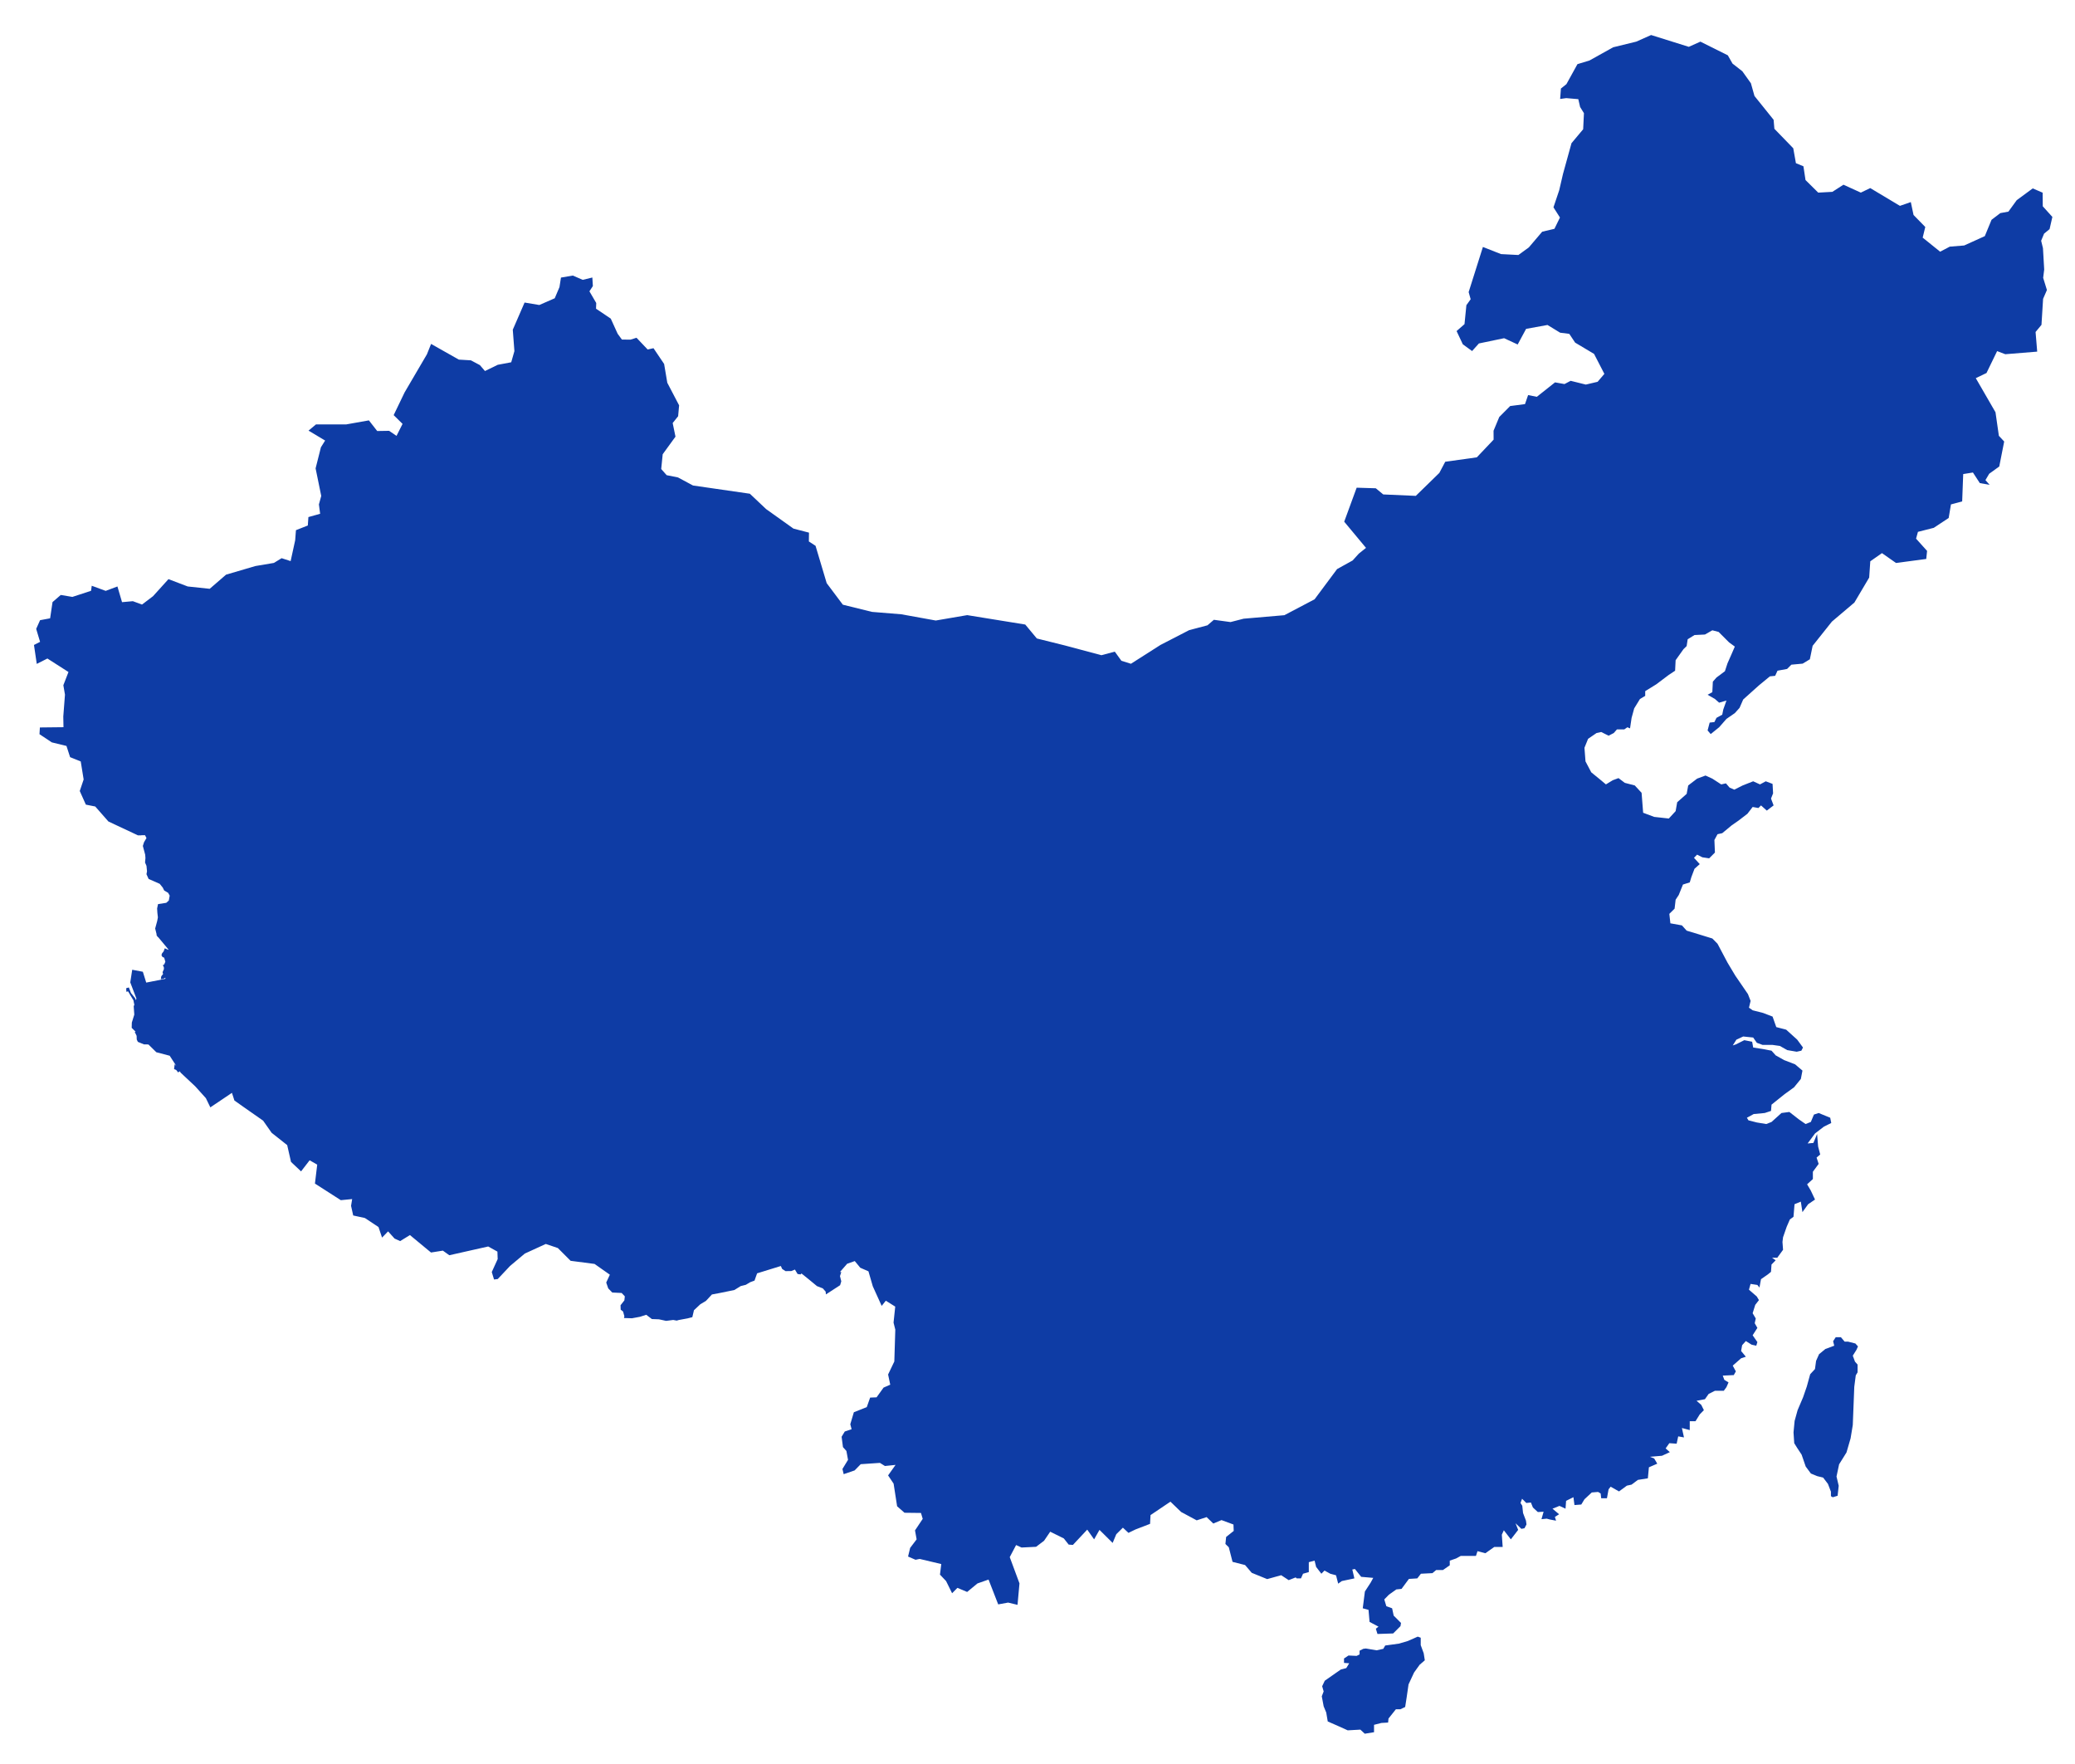
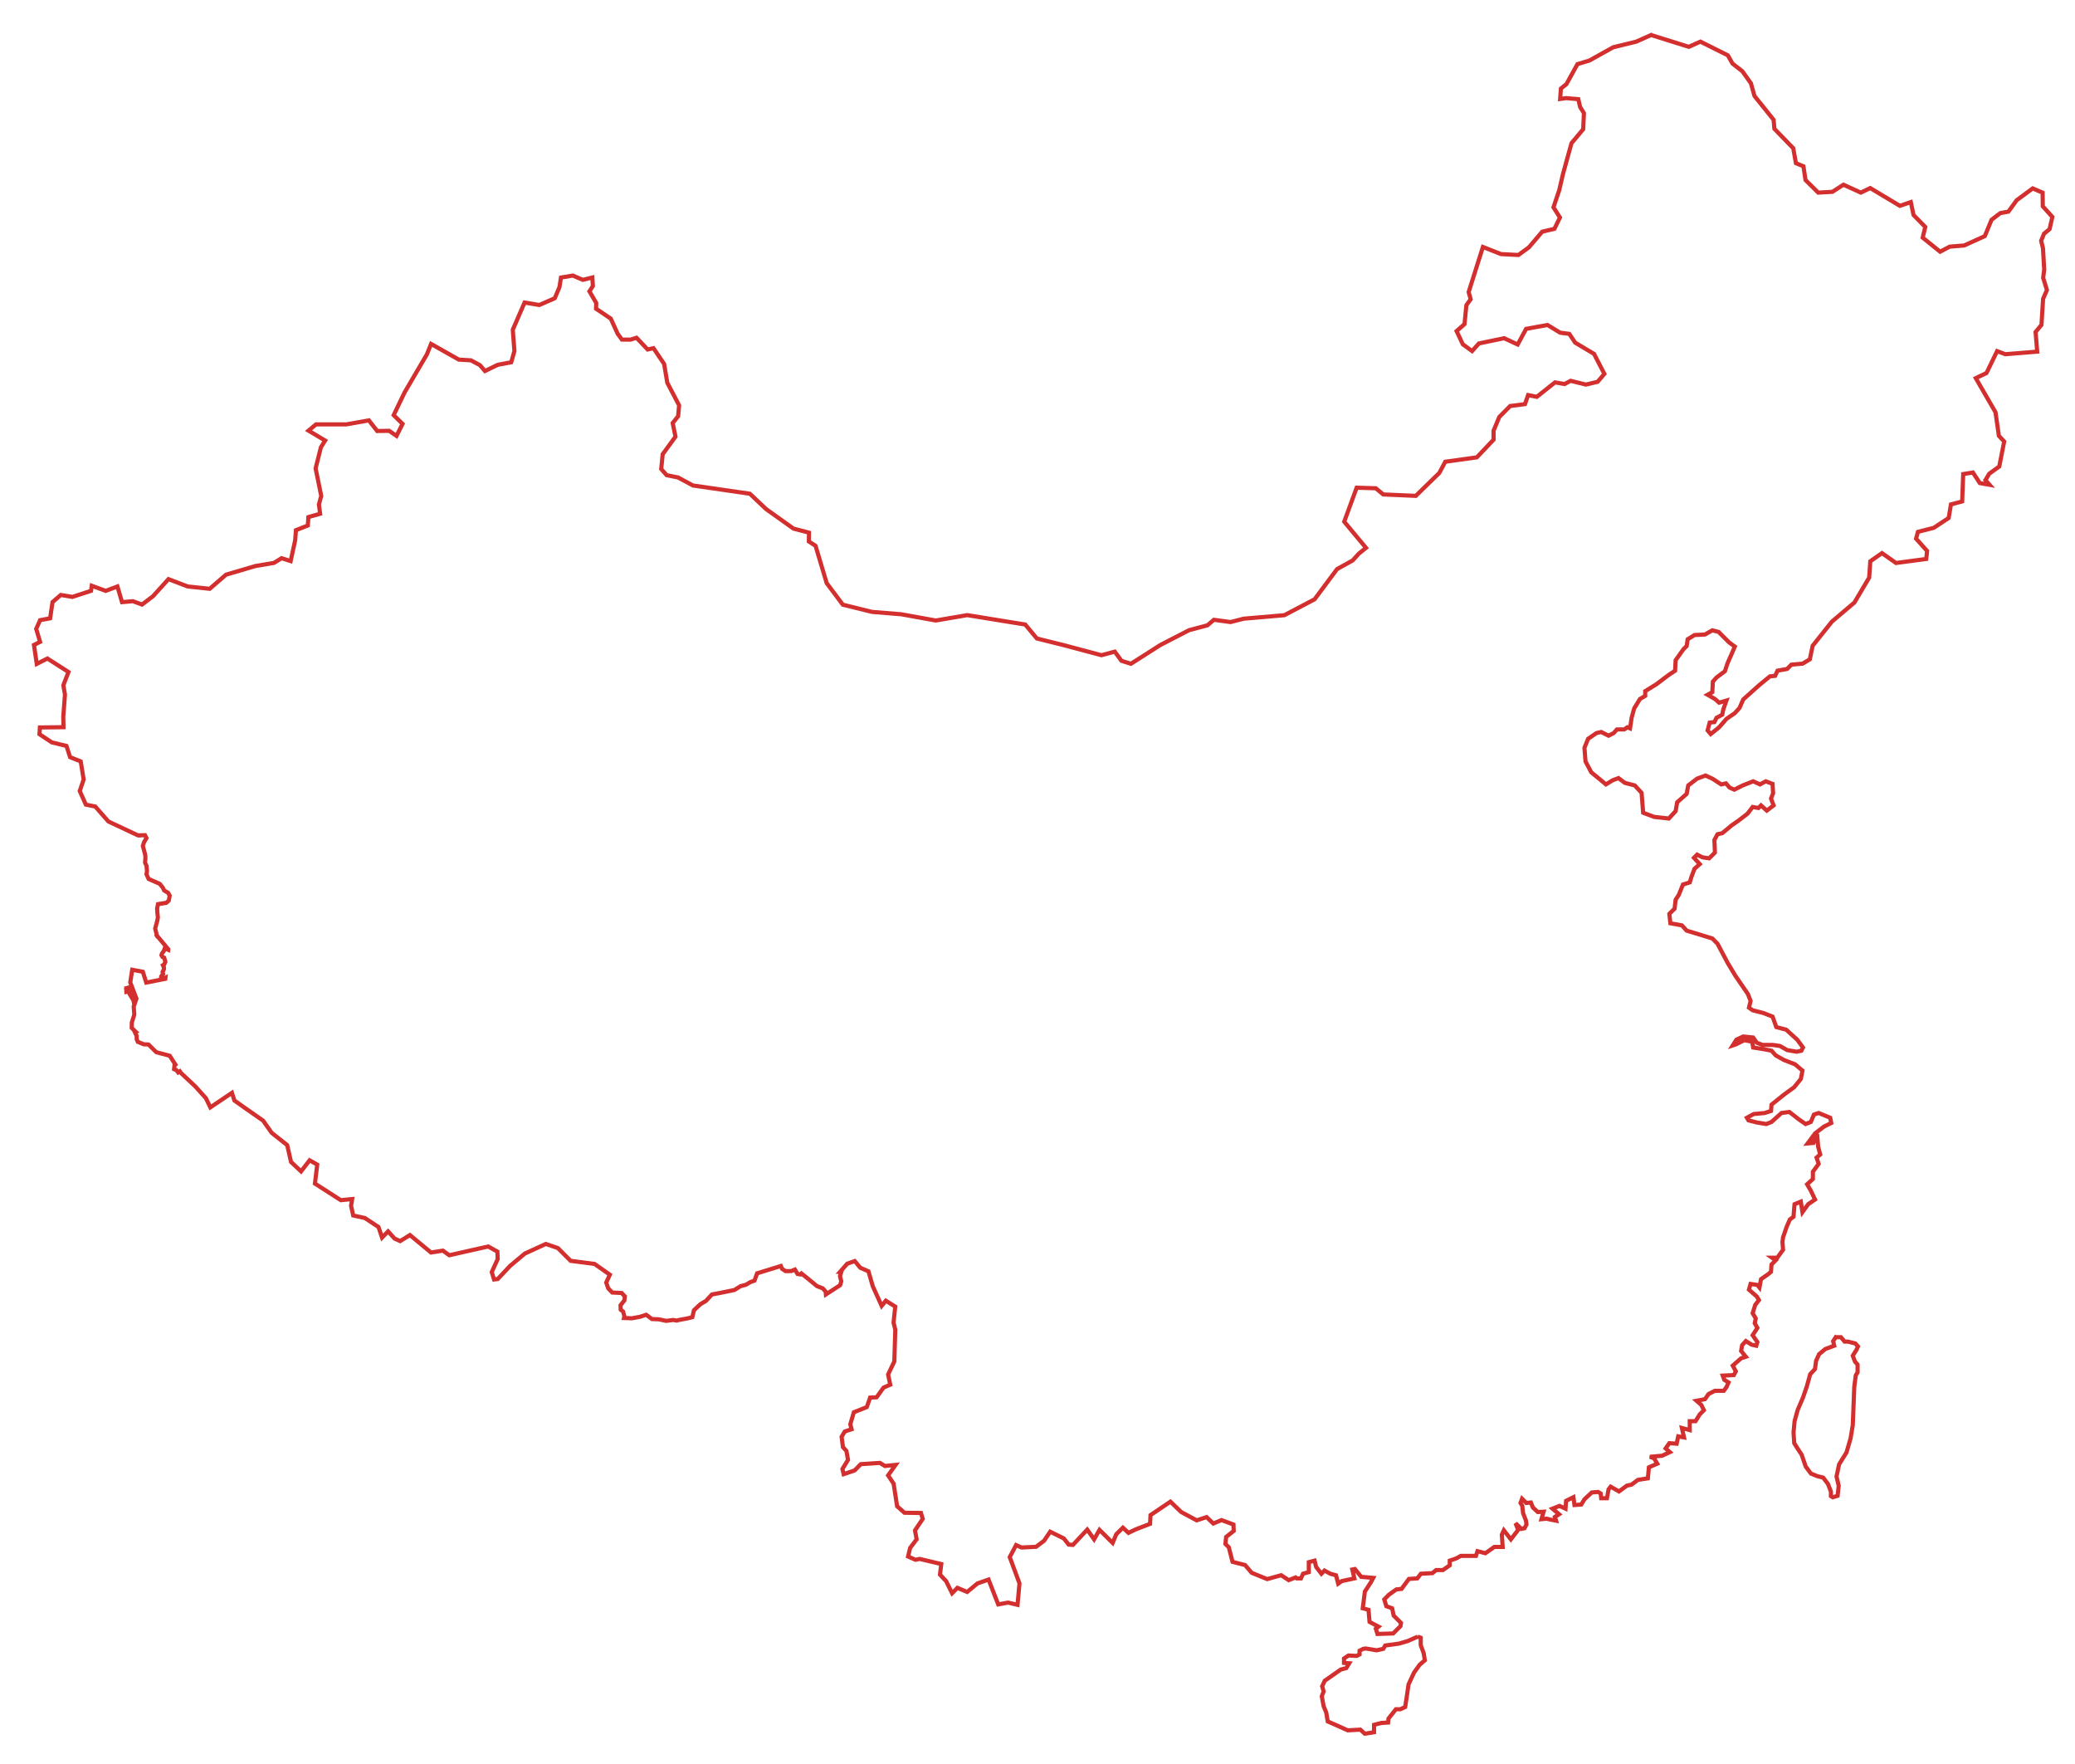
<svg xmlns="http://www.w3.org/2000/svg" version="1.1" width="1000" height="850">
-   <path d="m 795.719,16.875 -7.156,3.188 -11.125,2.719 -11.438,6.375 -5.781,1.75 -5.312,9.625 -2.656,2.125 -0.375,5.031 2.938,-0.406 5.812,0.5 0.875,3.781 1.844,2.969 -0.375,7.75 -5.625,6.719 -4.094,14.812 -1.812,7.812 -2.781,8.281 3.125,4.906 -2.656,5.438 -5.906,1.406 -6.438,7.562 -5.031,3.656 -8.375,-0.438 -8.719,-3.438 -6.875,21.75 0.969,3.438 -2.062,2.875 -0.906,9.125 -3.812,3.344 3,6.375 4.469,3.25 3.281,-3.656 12.156,-2.531 6.531,3.031 4.062,-7.531 10.312,-1.875 6.094,3.719 4.406,0.562 2.812,4.219 9.125,5.438 4.969,9.625 -3.25,3.812 -5.688,1.344 -7.312,-1.812 -2.969,1.562 -4.562,-0.812 -8.781,6.969 -4.188,-0.844 -1.5,4.344 -7.156,0.938 -5.25,5.281 -2.75,6.625 0.031,4.281 -8.094,8.531 L 696.5,222.5 693.656,227.875 682.312,238.938 666.625,238.25 663.031,235.281 653.812,235 l -6,16.375 10.5,12.625 -3.469,2.781 -2.969,3.281 -7.5,4.156 -10.844,14.562 -14.562,7.656 -19.625,1.688 -6.312,1.625 -8.031,-1.094 -3.094,2.656 -8.844,2.344 -13.812,7.125 -14.219,9.062 -4.594,-1.438 L 537.25,314 530.812,315.719 513.125,311 499.688,307.656 494.094,300.938 466.125,296.406 450.969,299 434.375,296 420.219,294.844 406.188,291.375 398.406,281 l -5.375,-18 -3.219,-2.094 0.062,-4.25 -7.469,-1.938 -13.188,-9.406 -7.844,-7.406 -27.406,-3.969 -7.219,-3.875 -5.469,-1.094 -2.625,-2.969 0.719,-7.125 6.156,-8.469 -1.344,-6.562 2.625,-3.281 0.469,-5.25 -5.688,-10.875 -1.531,-9.062 -5.125,-7.594 -2.812,0.625 -5.375,-5.656 -2.875,0.906 -4.156,-0.031 -2.062,-2.812 -3.312,-7.281 -7.094,-4.781 0.094,-2.75 -3.281,-5.625 1.656,-2.531 -0.25,-4.125 -4.625,1.125 -4.781,-2.062 -5.719,0.969 -0.719,4.594 -2.281,5.375 -7.438,3.25 -7.094,-1.188 -5.688,13.094 0.781,10.312 -1.531,5.375 -6.5,1.219 -6.156,3 -2.438,-2.844 -4.344,-2.312 -5.812,-0.344 -13.375,-7.562 -2,5 L 195,189.062 189.719,200.031 194,204.25 l -2.906,5.781 -3.562,-2.438 -5.75,0.094 -4,-5.125 -10.906,1.938 -14.594,0 -3.594,3 8,4.781 -2.031,3.25 -2.562,10.156 2.719,13.281 -1.125,4.094 0.594,4.5 -5.656,1.594 -0.281,4.062 -5.719,2.25 -0.375,4.875 -2.188,10.031 -4.344,-1.406 L 132,271.25 l -8.906,1.5 -14.156,4.156 -7.875,6.812 -10.594,-1.125 -9.281,-3.531 -7.438,8.219 -5.312,4.031 -4.406,-1.625 -5.219,0.469 -2.219,-7.562 -5.656,2.125 -6.719,-2.469 -0.344,2.438 -9,2.938 -5.594,-0.938 -3.969,3.438 -1.156,7.812 -4.844,0.906 -1.875,4.188 1.875,6.25 -2.938,1.5 1.344,9.125 5.125,-2.594 10.156,6.5 -2.469,6.375 0.781,4.531 L 30.5,345.25 l 0.094,5.156 -11.375,0.125 -0.188,3.25 5.938,3.938 7.062,1.719 1.75,5.406 5.125,2.062 1.406,8.688 -1.875,5.562 2.938,6.562 4.531,0.906 6.344,7.219 14.25,6.688 0.906,-0.031 0.031,0.062 0.781,-0.094 1.656,-0.031 0.719,1.375 -1.188,2.031 -0.562,1.781 1.125,4.219 0.125,1.594 -0.188,2.188 0.688,1.594 0.25,2.594 -0.25,1.438 1.031,2.281 2,0.875 3.344,1.469 1.469,1.812 0.688,1.406 1.906,1.125 0.75,1.344 -0.438,2.375 -1.219,1.094 -3.969,0.625 -0.438,2.094 0.125,2.062 0.25,2.219 -0.312,1.688 -1,3.688 0.688,2.781 -0.062,0.375 0.25,0.281 0.062,0.281 0.5,0.5 0,-0.062 4.906,5.875 -0.031,0.25 -1.688,-0.75 -0.531,1.469 -0.781,0.969 -0.281,0.906 0.5,0.844 0.812,0.344 0.562,1.938 -0.531,1.281 -0.656,0.406 0.469,0.969 0.031,0.906 -0.656,1.5 0.25,0.875 -0.875,1.094 -0.219,1.406 1.188,-0.188 1.031,-0.531 -0.062,0.531 -9.188,1.812 -1.625,-5.219 -5.125,-0.969 -0.938,6.094 2.969,7.812 -0.25,0.75 -0.375,-0.938 -2.031,-2.531 -1,-2.656 -1.281,0.375 0.094,1.719 0.812,-0.219 1.219,2.062 1.375,2.281 0.375,1.938 0.156,-0.188 -0.406,1.125 0.281,4 -1.188,3.844 -0.062,2.531 1.875,1.844 -0.406,0.125 0.906,1.875 0.062,1.781 0.531,1.125 2.969,1.219 1.312,0 0.844,0.062 3.781,3.719 6.438,1.688 3.25,5.031 -0.844,-0.969 -0.188,1.438 -0.094,0.969 1.031,0.406 0.906,1.156 0.812,-0.531 0.438,0.688 7.031,6.594 5.094,5.656 2.156,4.438 10.406,-7 1.188,3.688 4.594,3.25 9.25,6.469 4.094,5.844 7.5,5.938 1.844,8.094 4.844,4.562 4.125,-5.344 3.656,2.094 -1.094,9.125 12.469,8 5.469,-0.531 -0.531,3.25 1.031,4.656 5.625,1.219 6.562,4.344 1.719,5.094 2.906,-3 3.125,3.469 2.688,1.219 4.719,-2.906 10.156,8.406 5.719,-0.906 3.094,2.219 18.75,-4.219 4.438,2.469 0.125,3.594 -2.844,6.25 1.094,3.594 1.781,-0.219 5.938,-6.312 7.125,-5.969 10.094,-4.625 5.812,1.969 6.156,6.156 11.531,1.5 7.375,5.188 -1.75,3.781 0.969,2.812 1.938,2 4.531,0.219 1.531,1.625 -0.219,1.938 -1.844,2.344 0.062,2.125 1.156,0.906 0.625,2.281 -0.188,0.844 3.844,0.125 3.875,-0.719 3,-0.969 2.719,2.062 3.406,0.125 3.469,0.75 3.406,-0.438 1.688,0.312 0.969,-0.281 4.219,-0.781 2.344,-0.594 0.781,-3.344 3.062,-2.875 2.719,-1.625 2.875,-3.094 4,-0.75 6.844,-1.406 3,-1.875 2.5,-0.625 2.094,-1.25 2.094,-0.781 1.25,-3.5 11.438,-3.531 0.625,1.406 1.625,1.062 2.781,-0.031 1.75,-0.719 1.281,2.125 1.438,0.219 0.438,-0.469 3.531,2.844 3.938,3.25 2.812,1.094 1.375,1.562 0.125,1.344 6.844,-4.438 0.562,-1.875 -0.625,-2.5 0.625,-1.969 -0.625,-0.031 3.469,-3.969 3.656,-1.281 2.656,3.219 3.938,1.719 2.094,7.219 4.281,9.438 2,-2.5 4.531,2.844 -0.812,7.719 0.844,3.375 -0.469,15.344 -3,6.281 1.031,4.906 -3.219,1.406 -3.375,4.688 -3.094,0.125 -1.625,4.594 L 411.5,680.5 l -1.719,5.781 0.625,2.406 -3.281,1.094 -1.531,2.531 0.656,5 1.656,1.844 0.781,4.281 -2.688,4.406 0.594,2.5 5.281,-1.812 2.938,-3 9.25,-0.625 2.406,1.5 5.125,-0.531 -3.594,5.062 2.656,3.969 1.688,10.906 3.562,3.125 7.938,0.094 0.844,2.844 -3.719,5.562 0.781,4.312 -3.125,4.125 -1,4.156 3.594,1.562 2,-0.406 10.406,2.469 -0.625,5.094 2.938,3.094 2.906,5.875 2.562,-2.594 4.688,1.969 4.969,-4.094 5.344,-1.875 4.656,11.969 4.781,-0.875 4.531,1.094 0.938,-10.344 -4.688,-12.656 3.062,-5.812 2.625,1.188 7,-0.344 3.844,-2.906 2.969,-4.375 6.562,3.25 2.344,2.969 2.031,0.156 6.906,-7.375 3.312,4.688 2.594,-4.562 6.344,6.281 1.75,-4.188 3.188,-3.156 2.688,2.5 3.344,-1.625 7.062,-2.719 0.219,-4.219 9.594,-6.469 5.156,4.969 7.5,4.031 4.781,-1.562 3.219,3.094 3.969,-1.656 5.75,2.125 0.125,3.094 -3.656,2.906 -0.344,3.375 1.625,1.594 1.812,7.031 6.031,1.531 3.219,3.75 7.438,3.031 6.75,-1.875 3.625,2.375 3.344,-1.312 0.531,0.469 2.031,0 1,-2.25 2.781,-0.781 0,-4.781 2.781,-0.75 0.75,3.031 2.531,3.281 1.5,-1.531 2.781,1.531 2.781,0.75 1.031,4.031 1.75,-1.25 6.062,-1.281 -1,-4.281 1.25,-0.25 3.031,3.781 5.812,0.5 -1.25,2.281 -2.781,4.281 -1.031,8.094 2.781,0.75 0.5,5.812 4.312,2.281 -1.281,1 0.781,2.531 7.562,-0.25 3.531,-3.531 0.25,-1.531 -3.531,-3.531 -0.75,-3.531 -2.781,-1 -1,-3.281 2.25,-2.281 3.562,-2.531 2.5,-0.25 3.562,-4.812 4.031,-0.25 1.75,-2.25 5.562,-0.281 1.781,-1.5 3.281,0 3.281,-2.281 0,-2.25 3.031,-1.031 2.281,-1.25 3.281,0 4.031,0 0.75,-2.281 3.781,1 4.312,-3.031 4.031,0 -0.406,-5.906 0.969,-2.125 3.375,4.375 3.531,-4.562 L 730.375,734 l 2.812,2.688 1.5,-0.281 0.969,-1.844 -0.25,-1.812 -1.406,-3.688 -0.375,-3.5 -0.844,-1.344 0.75,-2.031 2.031,2.031 2.219,-0.219 0.969,2.406 2.375,2.188 2.781,-0.156 -1.031,3.594 2.531,-0.25 1.688,0.438 2.812,0.531 -0.562,-1.812 2.031,-1.281 -3.188,-2.688 3.375,-1.344 2.906,1.344 0.281,-3.781 3.531,-1.75 0.5,3.781 3.281,-0.25 1.531,-2.531 3.531,-3.281 3.031,-0.25 1.25,0.75 0.25,2.281 2.781,0 0.781,-4.281 1,-1.281 4.031,2.281 3.781,-2.781 2.281,-0.5 3.031,-2.281 4.812,-0.75 0.5,-5.312 4.031,-1.75 -1.5,-2.531 -2.031,-0.781 5.812,-0.5 3.781,-1.75 -2.031,-1.781 1.781,-2.531 3.531,0.25 0.75,-3.531 2.781,0.5 -1,-4.531 3.781,1 0,-4.281 2.781,0 2.031,-3.281 2,-2.031 -1.25,-2.531 -2.281,-2 4.031,-0.75 1.781,-2.531 3.031,-1.531 4.281,0 1.281,-1.75 1,-2.281 -2.031,-1.25 -0.75,-2.031 5.312,-0.25 1,-1.781 -1.5,-2.781 2,-1.75 2.031,-1.781 2.281,-0.75 -2.281,-2.781 0.5,-2.781 1.781,-2 2.781,1.75 2.25,0.5 0.531,-1.75 -2.281,-3.281 2.281,-3.562 -1.281,-2.25 0.5,-2.281 -1.5,-2.531 1.25,-4.031 1.781,-2.281 -1.031,-1.75 -3.781,-3.281 0.781,-2.781 3.281,0.5 1,1.25 0.75,-4.031 3.281,-2.281 1.531,-1.25 0.25,-3.531 2,-2.031 -1.75,-1.25 2.531,0 2.781,-3.812 -0.281,-3.781 0.281,-2.281 1.75,-5.031 1.531,-3.531 1.75,-1.281 0.5,-6.062 3.031,-1.25 0.781,5.062 2.75,-3.812 3.312,-2.25 -2.031,-4.312 -1.781,-3.031 2.781,-2.531 0,-3.531 2.781,-3.781 -1,-3.031 1.75,-1.5 -1,-3.812 -0.5,-6.062 -1.781,4.312 -2.781,0.25 3.562,-4.812 L 879,542.875 l 3.531,-1.75 -0.5,-2.531 -5.562,-2.281 -2.281,0.75 -1.5,3.562 -2.531,1 -3.281,-2.281 -4.531,-3.531 -3.812,0.5 -4.781,4.312 -2.531,1 -4.562,-0.75 -4.031,-1.031 -0.75,-1.25 3.281,-1.781 5.312,-0.5 3.031,-1 0.25,-3.031 6.312,-5.062 4.531,-3.281 3.281,-4.031 0.781,-4.031 -3.562,-3.031 -5.281,-2.031 -4.062,-2.281 -2,-2.25 -4.062,-0.781 -4.781,-0.75 -0.5,-2.781 -3.781,-0.75 -4.062,2.031 -1.5,0.5 1.75,-2.781 3.281,-1.531 4.812,0.5 1.75,2.531 2.781,1.031 4.812,0 3.531,0.5 3.531,2 4.562,0.781 2.25,-0.5 0.781,-1.531 -2.781,-3.781 -5.312,-4.812 -4.781,-1.25 -1.781,-5.062 -4.562,-1.75 -5.031,-1.281 -1.781,-1.25 0.781,-3.281 L 842.375,479 l -6.062,-8.844 -3.781,-6.312 -4.812,-9.094 -2.5,-2.531 -6.594,-2.031 -5.781,-1.75 -2.281,-2.531 -5.562,-1 -0.5,-4.562 2.531,-2.5 0.5,-4.312 1.5,-2.281 2.031,-5.031 3.281,-1.031 0.75,-2.5 1.531,-4.062 2.531,-2.25 -2.781,-3.031 1.5,-1.531 2.531,1.281 3.281,0.5 2.781,-2.781 -0.25,-6.062 1.5,-2.781 2.281,-0.5 4.562,-3.781 3.281,-2.281 4.281,-3.281 2.531,-3.281 2.781,0.5 1.25,-1.25 2.781,2.5 3.281,-2.5 -1.25,-3.312 1,-2.5 -0.25,-4.562 -3.281,-1.25 -2.781,1.5 -3.281,-1.5 -5.062,2 -4.031,2.031 -2.281,-1 -1.75,-2.031 -2.281,0.5 -4.281,-2.781 -3.281,-1.5 -4.062,1.5 -4.281,3.281 -0.75,4.062 -4.562,4.031 -0.75,4.281 -3.281,3.562 -7.062,-0.781 -5.312,-2 -0.75,-9.594 -3.281,-3.562 -4.812,-1.25 L 780,374.938 l -2.781,1.031 -3.281,2 -3.031,-2.531 -4.031,-3.281 -2.781,-5.281 -0.5,-6.562 1.75,-4.312 4.062,-2.781 2.25,-0.5 3.562,1.781 2.5,-1.281 1.531,-1.75 3.531,0 1.5,-1.031 1.281,0.531 0.75,-5.062 1.25,-4.562 2.781,-4.531 2.531,-1.5 0,-2.281 5.312,-3.281 6.062,-4.562 3.031,-2 0.25,-5.062 3.781,-5.312 1.531,-1.5 0.5,-3.281 L 816.625,306 l 5.031,-0.25 3.562,-2.031 3.031,0.781 5.031,5.031 2.781,2.031 -1.75,4.031 -1.781,4.031 -1.25,3.812 -4.062,3.031 -1.75,2 -0.25,5.062 -2.281,1.25 3.531,2.031 2.031,1.781 3.531,-1.031 -1.531,4.312 -0.5,2.5 -2.781,1.531 -1,2.031 -2.281,0.25 -1,3.781 1.5,1.75 4.062,-3.281 3.531,-4.031 4.031,-2.781 2.281,-2.531 1.75,-4.031 7.594,-6.812 5.281,-4.344 2.531,-0.25 1.125,-2.469 4.625,-0.844 2.062,-2.062 5.438,-0.5 3.469,-2.094 1.344,-6.5 9.281,-11.656 10.844,-9.188 7.125,-12.031 0.531,-7.844 5.625,-3.938 6.781,4.75 14.562,-1.938 0.406,-3.875 -5.312,-5.906 0.906,-3.281 7.625,-1.938 7.188,-4.75 1.094,-6.531 5.406,-1.438 0.5,-13.188 4.688,-0.75 3.312,5.094 4.719,0.844 -2,-2.281 1.812,-3.062 4.844,-3.5 2.375,-12.031 -2.562,-2.75 -1.625,-11.344 -9.5,-16.438 5.156,-2.469 5.125,-10.562 3.938,1.5 15.375,-1.25 L 981,159.969 983.844,156.531 984.625,144 l 1.844,-4.25 -1.812,-5.875 0.5,-4 -0.594,-10.281 -0.875,-3.594 1.406,-3.406 2.656,-2.188 1.344,-5.875 -4.625,-5.125 -0.062,-6.562 -4.781,-2.062 -7.719,5.688 -4,5.5 -3.906,0.719 -4.219,3.219 -3.25,7.875 -9.938,4.5 -6.938,0.562 -4.656,2.438 -8.406,-6.781 1.25,-5.125 -5.656,-5.781 -1.312,-6.219 -5.25,1.812 -14.312,-8.562 -4.531,2.188 -8.375,-3.812 -5.344,3.438 -6.812,0.375 -6.125,-6.062 -1,-6.625 -3.625,-1.5 -1.281,-7.188 -9.094,-9.375 -0.375,-4.344 -9.219,-11.469 -1.719,-6.125 -4.125,-5.781 -4.75,-3.719 -2.25,-3.969 -13.219,-6.594 -5.594,2.5 -18.156,-5.688 z m 88.969,627.469 -1.25,1.938 0.531,2.156 -4.281,1.594 -3.031,2.5 -1.438,3.219 -0.531,3.938 -2.312,2.5 -1.625,5.906 -1.781,5.156 -2.656,6.25 -1.438,5.188 -0.531,5.531 0.344,5.188 1.438,2.312 2.125,3.219 1.969,5.719 2.5,3.375 3.031,1.25 2.875,0.719 2.312,3.031 1.438,3.75 0,2.156 0.875,0.531 2.344,-0.719 0.531,-4.812 -1.062,-4.469 1.25,-5.875 3.562,-5.719 1.969,-6.781 1.062,-6.438 0.719,-18.406 0.719,-5.531 0.875,-1.438 0,-3.75 -1.25,-1.406 -1.062,-2.875 1.781,-2.844 0.719,-1.625 -1.25,-1.406 -3.562,-0.906 -1.625,0 -1.781,-2.125 -2.5,0 z M 683.25,788.625 l -4.812,2.125 -4.281,1.25 -6.594,0.906 -0.906,1.594 -3.219,0.719 -5.188,-0.875 -1.25,0.156 -1.781,0.906 0,1.781 -1.406,0.719 -3.938,-0.188 -2.156,1.438 0,2.125 2.5,0.188 -1.406,2.312 -2.688,0.719 -7.688,5.375 -1.25,2.656 0.719,2.5 L 637,817.375 l 0.906,4.812 1.25,3.031 0.719,4.281 5.344,2.344 4.281,1.938 6.094,-0.344 2.125,1.969 4.469,-0.719 0,-3.562 3.562,-0.906 3.219,-0.188 0.188,-1.938 3.562,-4.469 2.156,0 2.312,-1.094 0.719,-4.625 0.906,-6.25 2.656,-5.719 2.688,-3.75 2.5,-2.156 -0.531,-3.375 -1.438,-3.938 0,-3.562 -1.438,-0.531 z" style="fill:#0e3ca5;fill-opacity:1;stroke:none" />
+   <path d="m 795.719,16.875 -7.156,3.188 -11.125,2.719 -11.438,6.375 -5.781,1.75 -5.312,9.625 -2.656,2.125 -0.375,5.031 2.938,-0.406 5.812,0.5 0.875,3.781 1.844,2.969 -0.375,7.75 -5.625,6.719 -4.094,14.812 -1.812,7.812 -2.781,8.281 3.125,4.906 -2.656,5.438 -5.906,1.406 -6.438,7.562 -5.031,3.656 -8.375,-0.438 -8.719,-3.438 -6.875,21.75 0.969,3.438 -2.062,2.875 -0.906,9.125 -3.812,3.344 3,6.375 4.469,3.25 3.281,-3.656 12.156,-2.531 6.531,3.031 4.062,-7.531 10.312,-1.875 6.094,3.719 4.406,0.562 2.812,4.219 9.125,5.438 4.969,9.625 -3.25,3.812 -5.688,1.344 -7.312,-1.812 -2.969,1.562 -4.562,-0.812 -8.781,6.969 -4.188,-0.844 -1.5,4.344 -7.156,0.938 -5.25,5.281 -2.75,6.625 0.031,4.281 -8.094,8.531 L 696.5,222.5 693.656,227.875 682.312,238.938 666.625,238.25 663.031,235.281 653.812,235 l -6,16.375 10.5,12.625 -3.469,2.781 -2.969,3.281 -7.5,4.156 -10.844,14.562 -14.562,7.656 -19.625,1.688 -6.312,1.625 -8.031,-1.094 -3.094,2.656 -8.844,2.344 -13.812,7.125 -14.219,9.062 -4.594,-1.438 L 537.25,314 530.812,315.719 513.125,311 499.688,307.656 494.094,300.938 466.125,296.406 450.969,299 434.375,296 420.219,294.844 406.188,291.375 398.406,281 l -5.375,-18 -3.219,-2.094 0.062,-4.25 -7.469,-1.938 -13.188,-9.406 -7.844,-7.406 -27.406,-3.969 -7.219,-3.875 -5.469,-1.094 -2.625,-2.969 0.719,-7.125 6.156,-8.469 -1.344,-6.562 2.625,-3.281 0.469,-5.25 -5.688,-10.875 -1.531,-9.062 -5.125,-7.594 -2.812,0.625 -5.375,-5.656 -2.875,0.906 -4.156,-0.031 -2.062,-2.812 -3.312,-7.281 -7.094,-4.781 0.094,-2.75 -3.281,-5.625 1.656,-2.531 -0.25,-4.125 -4.625,1.125 -4.781,-2.062 -5.719,0.969 -0.719,4.594 -2.281,5.375 -7.438,3.25 -7.094,-1.188 -5.688,13.094 0.781,10.312 -1.531,5.375 -6.5,1.219 -6.156,3 -2.438,-2.844 -4.344,-2.312 -5.812,-0.344 -13.375,-7.562 -2,5 L 195,189.062 189.719,200.031 194,204.25 l -2.906,5.781 -3.562,-2.438 -5.75,0.094 -4,-5.125 -10.906,1.938 -14.594,0 -3.594,3 8,4.781 -2.031,3.25 -2.562,10.156 2.719,13.281 -1.125,4.094 0.594,4.5 -5.656,1.594 -0.281,4.062 -5.719,2.25 -0.375,4.875 -2.188,10.031 -4.344,-1.406 L 132,271.25 l -8.906,1.5 -14.156,4.156 -7.875,6.812 -10.594,-1.125 -9.281,-3.531 -7.438,8.219 -5.312,4.031 -4.406,-1.625 -5.219,0.469 -2.219,-7.562 -5.656,2.125 -6.719,-2.469 -0.344,2.438 -9,2.938 -5.594,-0.938 -3.969,3.438 -1.156,7.812 -4.844,0.906 -1.875,4.188 1.875,6.25 -2.938,1.5 1.344,9.125 5.125,-2.594 10.156,6.5 -2.469,6.375 0.781,4.531 L 30.5,345.25 l 0.094,5.156 -11.375,0.125 -0.188,3.25 5.938,3.938 7.062,1.719 1.75,5.406 5.125,2.062 1.406,8.688 -1.875,5.562 2.938,6.562 4.531,0.906 6.344,7.219 14.25,6.688 0.906,-0.031 0.031,0.062 0.781,-0.094 1.656,-0.031 0.719,1.375 -1.188,2.031 -0.562,1.781 1.125,4.219 0.125,1.594 -0.188,2.188 0.688,1.594 0.25,2.594 -0.25,1.438 1.031,2.281 2,0.875 3.344,1.469 1.469,1.812 0.688,1.406 1.906,1.125 0.75,1.344 -0.438,2.375 -1.219,1.094 -3.969,0.625 -0.438,2.094 0.125,2.062 0.25,2.219 -0.312,1.688 -1,3.688 0.688,2.781 -0.062,0.375 0.25,0.281 0.062,0.281 0.5,0.5 0,-0.062 4.906,5.875 -0.031,0.25 -1.688,-0.75 -0.531,1.469 -0.781,0.969 -0.281,0.906 0.5,0.844 0.812,0.344 0.562,1.938 -0.531,1.281 -0.656,0.406 0.469,0.969 0.031,0.906 -0.656,1.5 0.25,0.875 -0.875,1.094 -0.219,1.406 1.188,-0.188 1.031,-0.531 -0.062,0.531 -9.188,1.812 -1.625,-5.219 -5.125,-0.969 -0.938,6.094 2.969,7.812 -0.25,0.75 -0.375,-0.938 -2.031,-2.531 -1,-2.656 -1.281,0.375 0.094,1.719 0.812,-0.219 1.219,2.062 1.375,2.281 0.375,1.938 0.156,-0.188 -0.406,1.125 0.281,4 -1.188,3.844 -0.062,2.531 1.875,1.844 -0.406,0.125 0.906,1.875 0.062,1.781 0.531,1.125 2.969,1.219 1.312,0 0.844,0.062 3.781,3.719 6.438,1.688 3.25,5.031 -0.844,-0.969 -0.188,1.438 -0.094,0.969 1.031,0.406 0.906,1.156 0.812,-0.531 0.438,0.688 7.031,6.594 5.094,5.656 2.156,4.438 10.406,-7 1.188,3.688 4.594,3.25 9.25,6.469 4.094,5.844 7.5,5.938 1.844,8.094 4.844,4.562 4.125,-5.344 3.656,2.094 -1.094,9.125 12.469,8 5.469,-0.531 -0.531,3.25 1.031,4.656 5.625,1.219 6.562,4.344 1.719,5.094 2.906,-3 3.125,3.469 2.688,1.219 4.719,-2.906 10.156,8.406 5.719,-0.906 3.094,2.219 18.75,-4.219 4.438,2.469 0.125,3.594 -2.844,6.25 1.094,3.594 1.781,-0.219 5.938,-6.312 7.125,-5.969 10.094,-4.625 5.812,1.969 6.156,6.156 11.531,1.5 7.375,5.188 -1.75,3.781 0.969,2.812 1.938,2 4.531,0.219 1.531,1.625 -0.219,1.938 -1.844,2.344 0.062,2.125 1.156,0.906 0.625,2.281 -0.188,0.844 3.844,0.125 3.875,-0.719 3,-0.969 2.719,2.062 3.406,0.125 3.469,0.75 3.406,-0.438 1.688,0.312 0.969,-0.281 4.219,-0.781 2.344,-0.594 0.781,-3.344 3.062,-2.875 2.719,-1.625 2.875,-3.094 4,-0.75 6.844,-1.406 3,-1.875 2.5,-0.625 2.094,-1.25 2.094,-0.781 1.25,-3.5 11.438,-3.531 0.625,1.406 1.625,1.062 2.781,-0.031 1.75,-0.719 1.281,2.125 1.438,0.219 0.438,-0.469 3.531,2.844 3.938,3.25 2.812,1.094 1.375,1.562 0.125,1.344 6.844,-4.438 0.562,-1.875 -0.625,-2.5 0.625,-1.969 -0.625,-0.031 3.469,-3.969 3.656,-1.281 2.656,3.219 3.938,1.719 2.094,7.219 4.281,9.438 2,-2.5 4.531,2.844 -0.812,7.719 0.844,3.375 -0.469,15.344 -3,6.281 1.031,4.906 -3.219,1.406 -3.375,4.688 -3.094,0.125 -1.625,4.594 L 411.5,680.5 l -1.719,5.781 0.625,2.406 -3.281,1.094 -1.531,2.531 0.656,5 1.656,1.844 0.781,4.281 -2.688,4.406 0.594,2.5 5.281,-1.812 2.938,-3 9.25,-0.625 2.406,1.5 5.125,-0.531 -3.594,5.062 2.656,3.969 1.688,10.906 3.562,3.125 7.938,0.094 0.844,2.844 -3.719,5.562 0.781,4.312 -3.125,4.125 -1,4.156 3.594,1.562 2,-0.406 10.406,2.469 -0.625,5.094 2.938,3.094 2.906,5.875 2.562,-2.594 4.688,1.969 4.969,-4.094 5.344,-1.875 4.656,11.969 4.781,-0.875 4.531,1.094 0.938,-10.344 -4.688,-12.656 3.062,-5.812 2.625,1.188 7,-0.344 3.844,-2.906 2.969,-4.375 6.562,3.25 2.344,2.969 2.031,0.156 6.906,-7.375 3.312,4.688 2.594,-4.562 6.344,6.281 1.75,-4.188 3.188,-3.156 2.688,2.5 3.344,-1.625 7.062,-2.719 0.219,-4.219 9.594,-6.469 5.156,4.969 7.5,4.031 4.781,-1.562 3.219,3.094 3.969,-1.656 5.75,2.125 0.125,3.094 -3.656,2.906 -0.344,3.375 1.625,1.594 1.812,7.031 6.031,1.531 3.219,3.75 7.438,3.031 6.75,-1.875 3.625,2.375 3.344,-1.312 0.531,0.469 2.031,0 1,-2.25 2.781,-0.781 0,-4.781 2.781,-0.75 0.75,3.031 2.531,3.281 1.5,-1.531 2.781,1.531 2.781,0.75 1.031,4.031 1.75,-1.25 6.062,-1.281 -1,-4.281 1.25,-0.25 3.031,3.781 5.812,0.5 -1.25,2.281 -2.781,4.281 -1.031,8.094 2.781,0.75 0.5,5.812 4.312,2.281 -1.281,1 0.781,2.531 7.562,-0.25 3.531,-3.531 0.25,-1.531 -3.531,-3.531 -0.75,-3.531 -2.781,-1 -1,-3.281 2.25,-2.281 3.562,-2.531 2.5,-0.25 3.562,-4.812 4.031,-0.25 1.75,-2.25 5.562,-0.281 1.781,-1.5 3.281,0 3.281,-2.281 0,-2.25 3.031,-1.031 2.281,-1.25 3.281,0 4.031,0 0.75,-2.281 3.781,1 4.312,-3.031 4.031,0 -0.406,-5.906 0.969,-2.125 3.375,4.375 3.531,-4.562 L 730.375,734 l 2.812,2.688 1.5,-0.281 0.969,-1.844 -0.25,-1.812 -1.406,-3.688 -0.375,-3.5 -0.844,-1.344 0.75,-2.031 2.031,2.031 2.219,-0.219 0.969,2.406 2.375,2.188 2.781,-0.156 -1.031,3.594 2.531,-0.25 1.688,0.438 2.812,0.531 -0.562,-1.812 2.031,-1.281 -3.188,-2.688 3.375,-1.344 2.906,1.344 0.281,-3.781 3.531,-1.75 0.5,3.781 3.281,-0.25 1.531,-2.531 3.531,-3.281 3.031,-0.25 1.25,0.75 0.25,2.281 2.781,0 0.781,-4.281 1,-1.281 4.031,2.281 3.781,-2.781 2.281,-0.5 3.031,-2.281 4.812,-0.75 0.5,-5.312 4.031,-1.75 -1.5,-2.531 -2.031,-0.781 5.812,-0.5 3.781,-1.75 -2.031,-1.781 1.781,-2.531 3.531,0.25 0.75,-3.531 2.781,0.5 -1,-4.531 3.781,1 0,-4.281 2.781,0 2.031,-3.281 2,-2.031 -1.25,-2.531 -2.281,-2 4.031,-0.75 1.781,-2.531 3.031,-1.531 4.281,0 1.281,-1.75 1,-2.281 -2.031,-1.25 -0.75,-2.031 5.312,-0.25 1,-1.781 -1.5,-2.781 2,-1.75 2.031,-1.781 2.281,-0.75 -2.281,-2.781 0.5,-2.781 1.781,-2 2.781,1.75 2.25,0.5 0.531,-1.75 -2.281,-3.281 2.281,-3.562 -1.281,-2.25 0.5,-2.281 -1.5,-2.531 1.25,-4.031 1.781,-2.281 -1.031,-1.75 -3.781,-3.281 0.781,-2.781 3.281,0.5 1,1.25 0.75,-4.031 3.281,-2.281 1.531,-1.25 0.25,-3.531 2,-2.031 -1.75,-1.25 2.531,0 2.781,-3.812 -0.281,-3.781 0.281,-2.281 1.75,-5.031 1.531,-3.531 1.75,-1.281 0.5,-6.062 3.031,-1.25 0.781,5.062 2.75,-3.812 3.312,-2.25 -2.031,-4.312 -1.781,-3.031 2.781,-2.531 0,-3.531 2.781,-3.781 -1,-3.031 1.75,-1.5 -1,-3.812 -0.5,-6.062 -1.781,4.312 -2.781,0.25 3.562,-4.812 L 879,542.875 l 3.531,-1.75 -0.5,-2.531 -5.562,-2.281 -2.281,0.75 -1.5,3.562 -2.531,1 -3.281,-2.281 -4.531,-3.531 -3.812,0.5 -4.781,4.312 -2.531,1 -4.562,-0.75 -4.031,-1.031 -0.75,-1.25 3.281,-1.781 5.312,-0.5 3.031,-1 0.25,-3.031 6.312,-5.062 4.531,-3.281 3.281,-4.031 0.781,-4.031 -3.562,-3.031 -5.281,-2.031 -4.062,-2.281 -2,-2.25 -4.062,-0.781 -4.781,-0.75 -0.5,-2.781 -3.781,-0.75 -4.062,2.031 -1.5,0.5 1.75,-2.781 3.281,-1.531 4.812,0.5 1.75,2.531 2.781,1.031 4.812,0 3.531,0.5 3.531,2 4.562,0.781 2.25,-0.5 0.781,-1.531 -2.781,-3.781 -5.312,-4.812 -4.781,-1.25 -1.781,-5.062 -4.562,-1.75 -5.031,-1.281 -1.781,-1.25 0.781,-3.281 L 842.375,479 l -6.062,-8.844 -3.781,-6.312 -4.812,-9.094 -2.5,-2.531 -6.594,-2.031 -5.781,-1.75 -2.281,-2.531 -5.562,-1 -0.5,-4.562 2.531,-2.5 0.5,-4.312 1.5,-2.281 2.031,-5.031 3.281,-1.031 0.75,-2.5 1.531,-4.062 2.531,-2.25 -2.781,-3.031 1.5,-1.531 2.531,1.281 3.281,0.5 2.781,-2.781 -0.25,-6.062 1.5,-2.781 2.281,-0.5 4.562,-3.781 3.281,-2.281 4.281,-3.281 2.531,-3.281 2.781,0.5 1.25,-1.25 2.781,2.5 3.281,-2.5 -1.25,-3.312 1,-2.5 -0.25,-4.562 -3.281,-1.25 -2.781,1.5 -3.281,-1.5 -5.062,2 -4.031,2.031 -2.281,-1 -1.75,-2.031 -2.281,0.5 -4.281,-2.781 -3.281,-1.5 -4.062,1.5 -4.281,3.281 -0.75,4.062 -4.562,4.031 -0.75,4.281 -3.281,3.562 -7.062,-0.781 -5.312,-2 -0.75,-9.594 -3.281,-3.562 -4.812,-1.25 L 780,374.938 l -2.781,1.031 -3.281,2 -3.031,-2.531 -4.031,-3.281 -2.781,-5.281 -0.5,-6.562 1.75,-4.312 4.062,-2.781 2.25,-0.5 3.562,1.781 2.5,-1.281 1.531,-1.75 3.531,0 1.5,-1.031 1.281,0.531 0.75,-5.062 1.25,-4.562 2.781,-4.531 2.531,-1.5 0,-2.281 5.312,-3.281 6.062,-4.562 3.031,-2 0.25,-5.062 3.781,-5.312 1.531,-1.5 0.5,-3.281 L 816.625,306 l 5.031,-0.25 3.562,-2.031 3.031,0.781 5.031,5.031 2.781,2.031 -1.75,4.031 -1.781,4.031 -1.25,3.812 -4.062,3.031 -1.75,2 -0.25,5.062 -2.281,1.25 3.531,2.031 2.031,1.781 3.531,-1.031 -1.531,4.312 -0.5,2.5 -2.781,1.531 -1,2.031 -2.281,0.25 -1,3.781 1.5,1.75 4.062,-3.281 3.531,-4.031 4.031,-2.781 2.281,-2.531 1.75,-4.031 7.594,-6.812 5.281,-4.344 2.531,-0.25 1.125,-2.469 4.625,-0.844 2.062,-2.062 5.438,-0.5 3.469,-2.094 1.344,-6.5 9.281,-11.656 10.844,-9.188 7.125,-12.031 0.531,-7.844 5.625,-3.938 6.781,4.75 14.562,-1.938 0.406,-3.875 -5.312,-5.906 0.906,-3.281 7.625,-1.938 7.188,-4.75 1.094,-6.531 5.406,-1.438 0.5,-13.188 4.688,-0.75 3.312,5.094 4.719,0.844 -2,-2.281 1.812,-3.062 4.844,-3.5 2.375,-12.031 -2.562,-2.75 -1.625,-11.344 -9.5,-16.438 5.156,-2.469 5.125,-10.562 3.938,1.5 15.375,-1.25 L 981,159.969 983.844,156.531 984.625,144 l 1.844,-4.25 -1.812,-5.875 0.5,-4 -0.594,-10.281 -0.875,-3.594 1.406,-3.406 2.656,-2.188 1.344,-5.875 -4.625,-5.125 -0.062,-6.562 -4.781,-2.062 -7.719,5.688 -4,5.5 -3.906,0.719 -4.219,3.219 -3.25,7.875 -9.938,4.5 -6.938,0.562 -4.656,2.438 -8.406,-6.781 1.25,-5.125 -5.656,-5.781 -1.312,-6.219 -5.25,1.812 -14.312,-8.562 -4.531,2.188 -8.375,-3.812 -5.344,3.438 -6.812,0.375 -6.125,-6.062 -1,-6.625 -3.625,-1.5 -1.281,-7.188 -9.094,-9.375 -0.375,-4.344 -9.219,-11.469 -1.719,-6.125 -4.125,-5.781 -4.75,-3.719 -2.25,-3.969 -13.219,-6.594 -5.594,2.5 -18.156,-5.688 z m 88.969,627.469 -1.25,1.938 0.531,2.156 -4.281,1.594 -3.031,2.5 -1.438,3.219 -0.531,3.938 -2.312,2.5 -1.625,5.906 -1.781,5.156 -2.656,6.25 -1.438,5.188 -0.531,5.531 0.344,5.188 1.438,2.312 2.125,3.219 1.969,5.719 2.5,3.375 3.031,1.25 2.875,0.719 2.312,3.031 1.438,3.75 0,2.156 0.875,0.531 2.344,-0.719 0.531,-4.812 -1.062,-4.469 1.25,-5.875 3.562,-5.719 1.969,-6.781 1.062,-6.438 0.719,-18.406 0.719,-5.531 0.875,-1.438 0,-3.75 -1.25,-1.406 -1.062,-2.875 1.781,-2.844 0.719,-1.625 -1.25,-1.406 -3.562,-0.906 -1.625,0 -1.781,-2.125 -2.5,0 z M 683.25,788.625 l -4.812,2.125 -4.281,1.25 -6.594,0.906 -0.906,1.594 -3.219,0.719 -5.188,-0.875 -1.25,0.156 -1.781,0.906 0,1.781 -1.406,0.719 -3.938,-0.188 -2.156,1.438 0,2.125 2.5,0.188 -1.406,2.312 -2.688,0.719 -7.688,5.375 -1.25,2.656 0.719,2.5 L 637,817.375 l 0.906,4.812 1.25,3.031 0.719,4.281 5.344,2.344 4.281,1.938 6.094,-0.344 2.125,1.969 4.469,-0.719 0,-3.562 3.562,-0.906 3.219,-0.188 0.188,-1.938 3.562,-4.469 2.156,0 2.312,-1.094 0.719,-4.625 0.906,-6.25 2.656,-5.719 2.688,-3.75 2.5,-2.156 -0.531,-3.375 -1.438,-3.938 0,-3.562 -1.438,-0.531 z" fill="none" stroke="#d32f2f" stroke-width="2" stroke-opacity="1" />
</svg>
